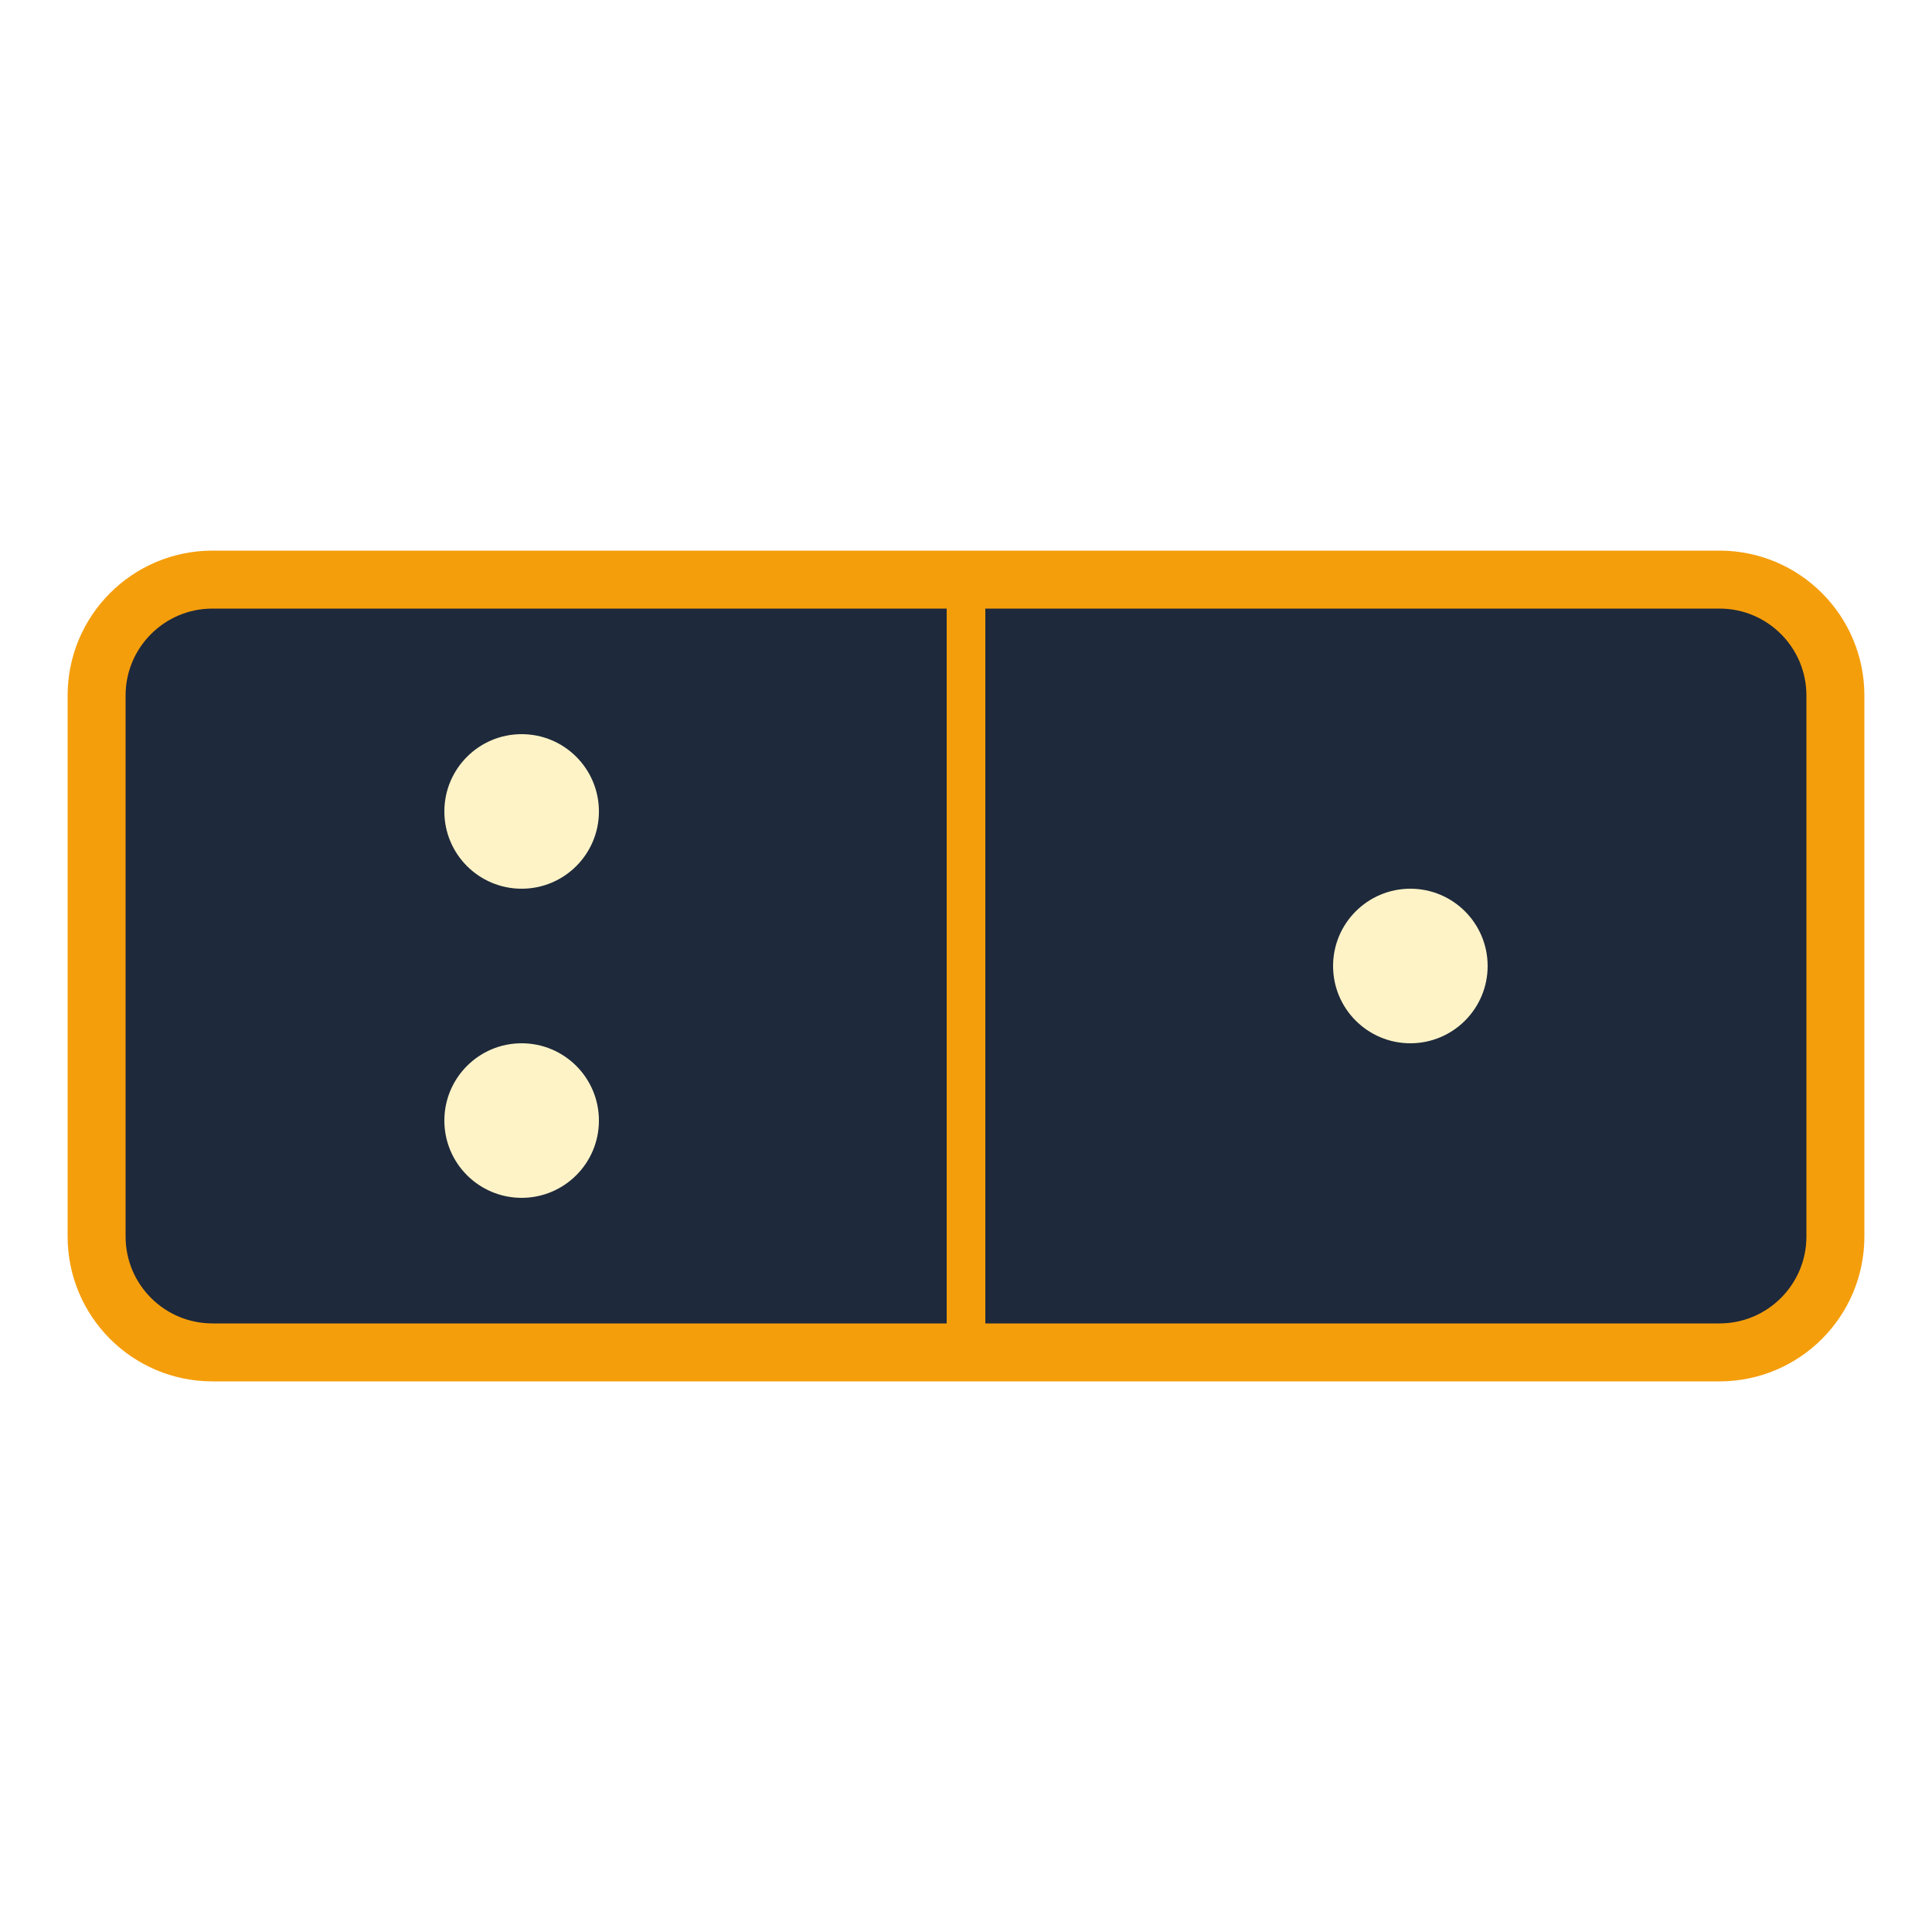
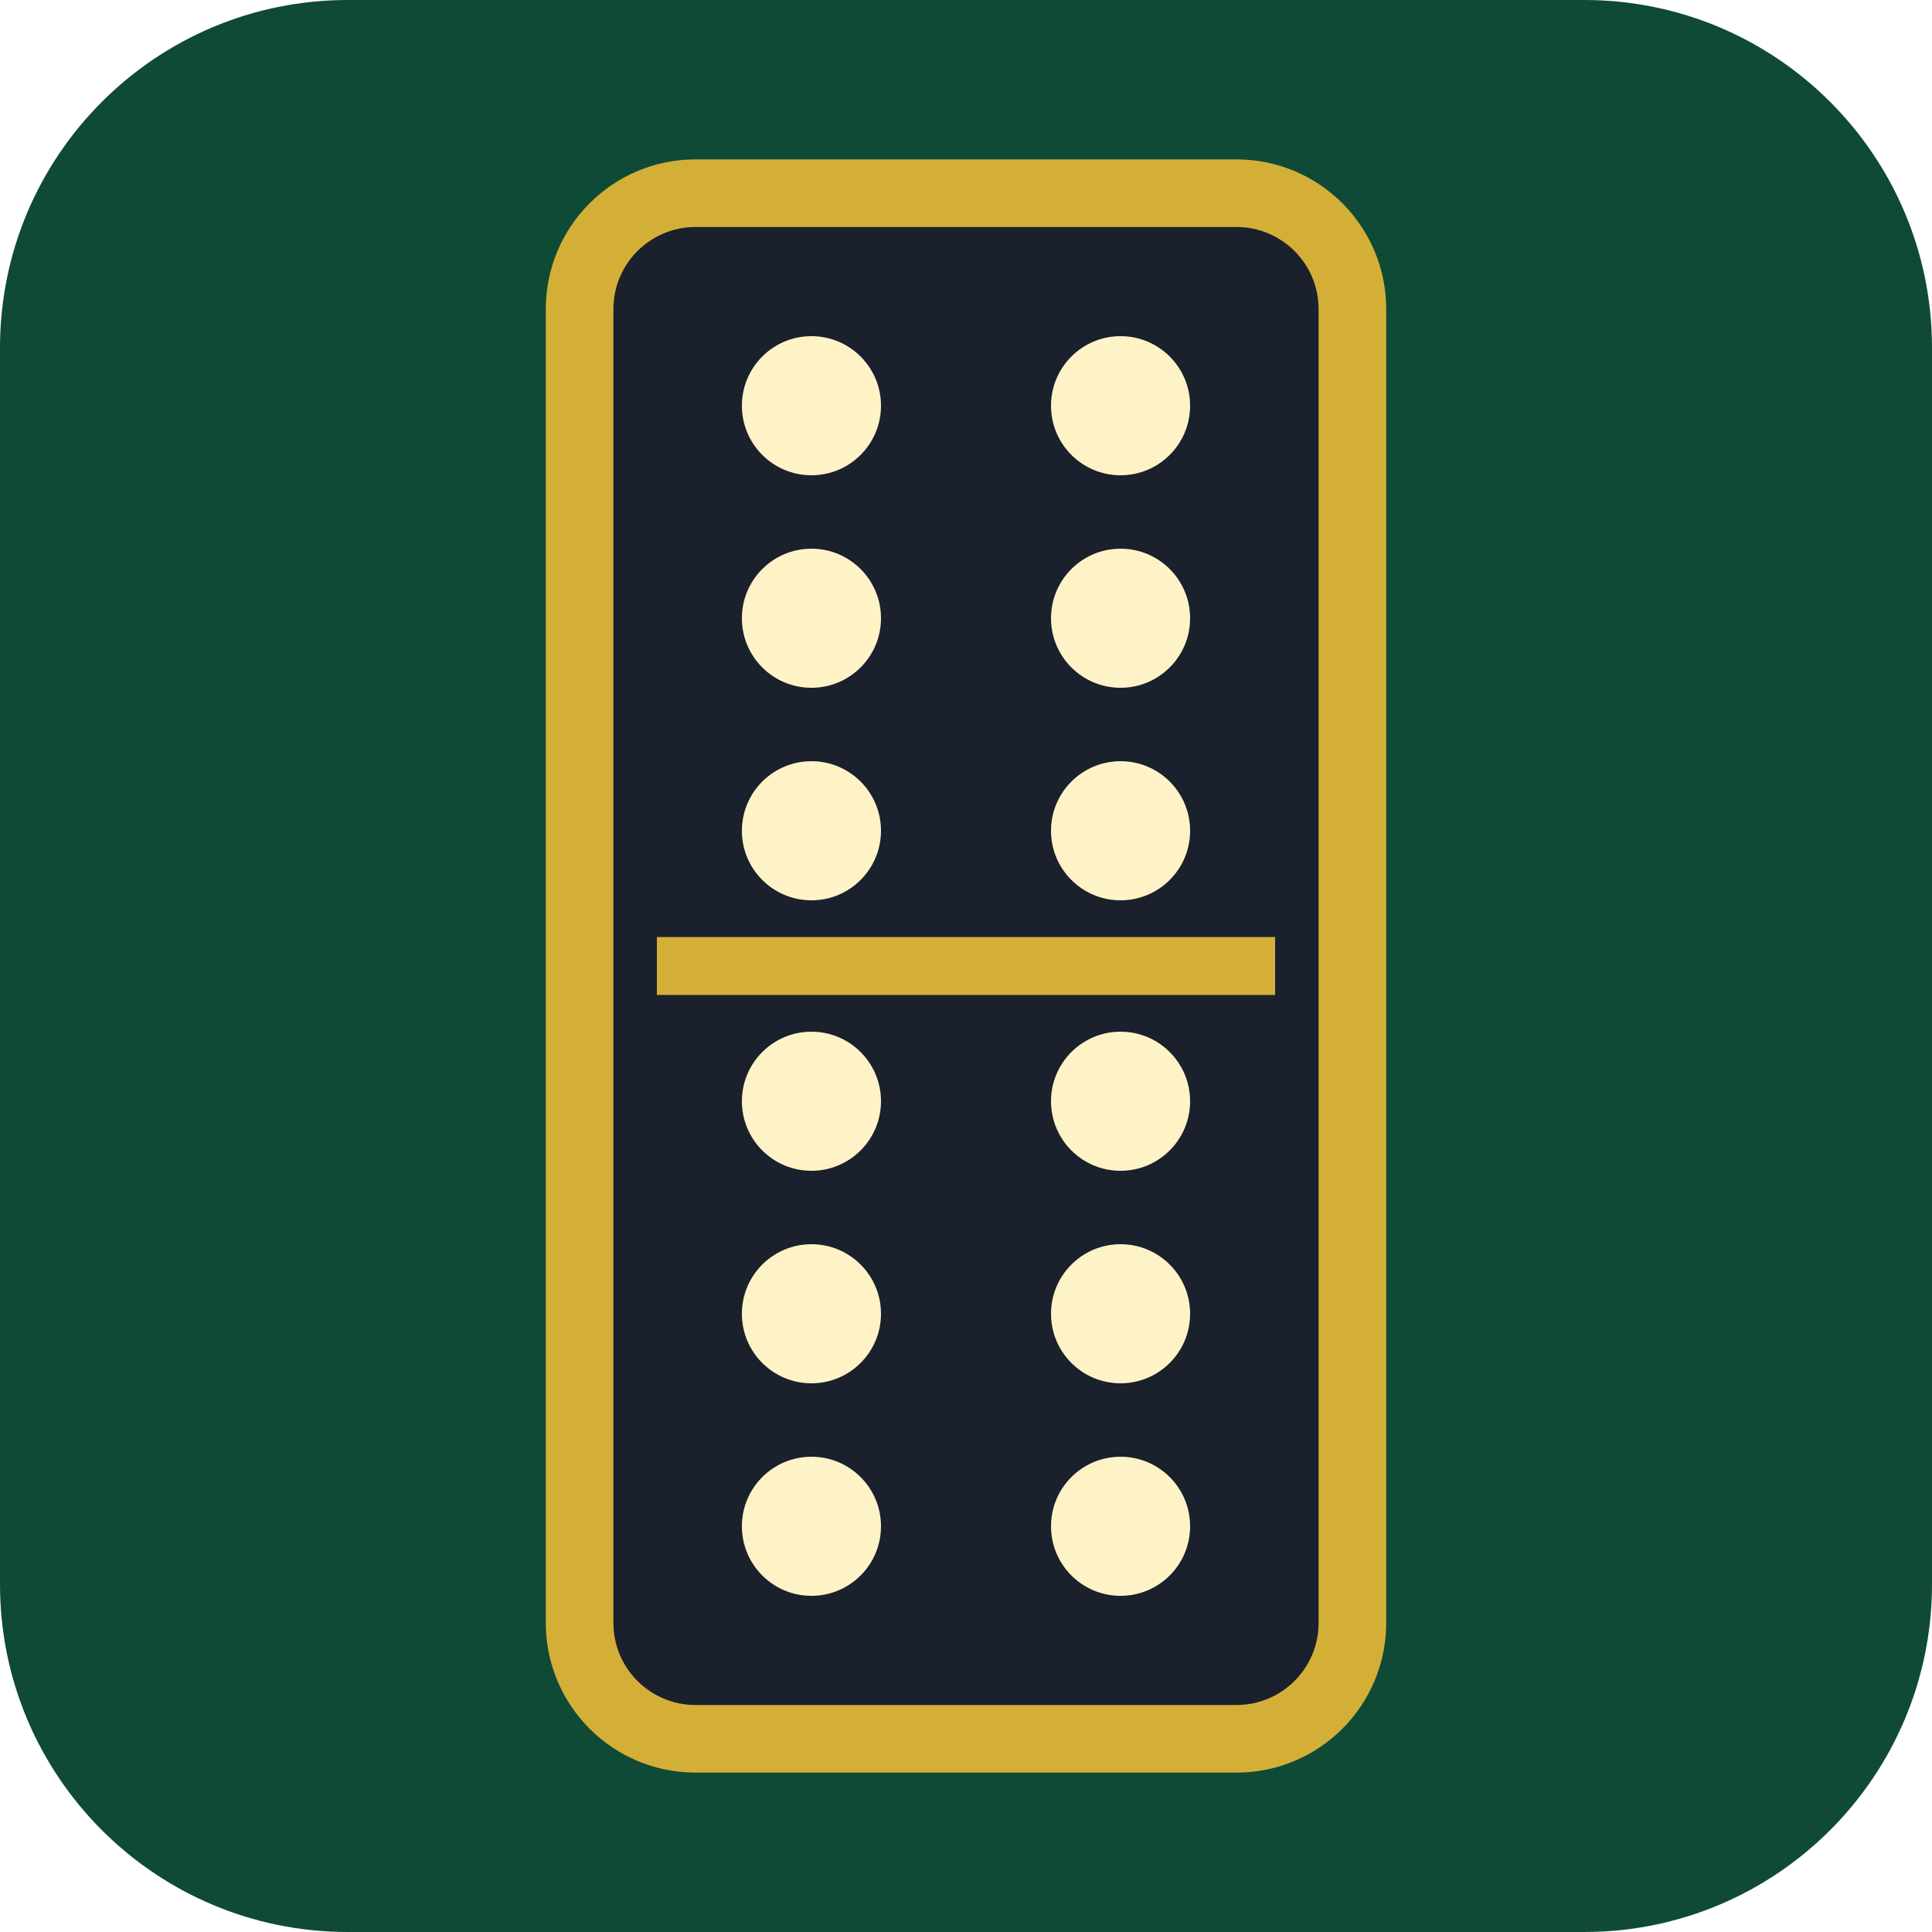
<svg xmlns="http://www.w3.org/2000/svg" viewBox="0 0 100 100">
-   <rect x="5" y="30" width="90" height="40" rx="6" fill="#1e293b" stroke="#f59e0b" stroke-width="3" />
-   <line x1="50" y1="30" x2="50" y2="70" stroke="#f59e0b" stroke-width="2" />
-   <circle cx="27" cy="42" r="4" fill="#fef3c7" />
-   <circle cx="27" cy="58" r="4" fill="#fef3c7" />
-   <circle cx="73" cy="50" r="4" fill="#fef3c7" />
+   <rect width="100" height="100" rx="18" fill="#0f4a36" />
+   <rect x="30" y="10" width="40" height="80" rx="6" fill="#1a202c" stroke="#d4af37" stroke-width="3.5" />
+   <line x1="34" y1="50" x2="66" y2="50" stroke="#d4af37" stroke-width="3" />
+   <g fill="#fef3c7">
+     <circle cx="42" cy="21" r="3.6" />
+     <circle cx="58" cy="21" r="3.6" />
+     <circle cx="42" cy="32" r="3.6" />
+     <circle cx="58" cy="32" r="3.6" />
+     <circle cx="42" cy="43" r="3.6" />
+     <circle cx="58" cy="43" r="3.6" />
+     <circle cx="42" cy="57" r="3.6" />
+     <circle cx="58" cy="57" r="3.6" />
+     <circle cx="42" cy="68" r="3.6" />
+     <circle cx="58" cy="68" r="3.6" />
+     <circle cx="42" cy="79" r="3.6" />
+     <circle cx="58" cy="79" r="3.6" />
+   </g>
</svg>
